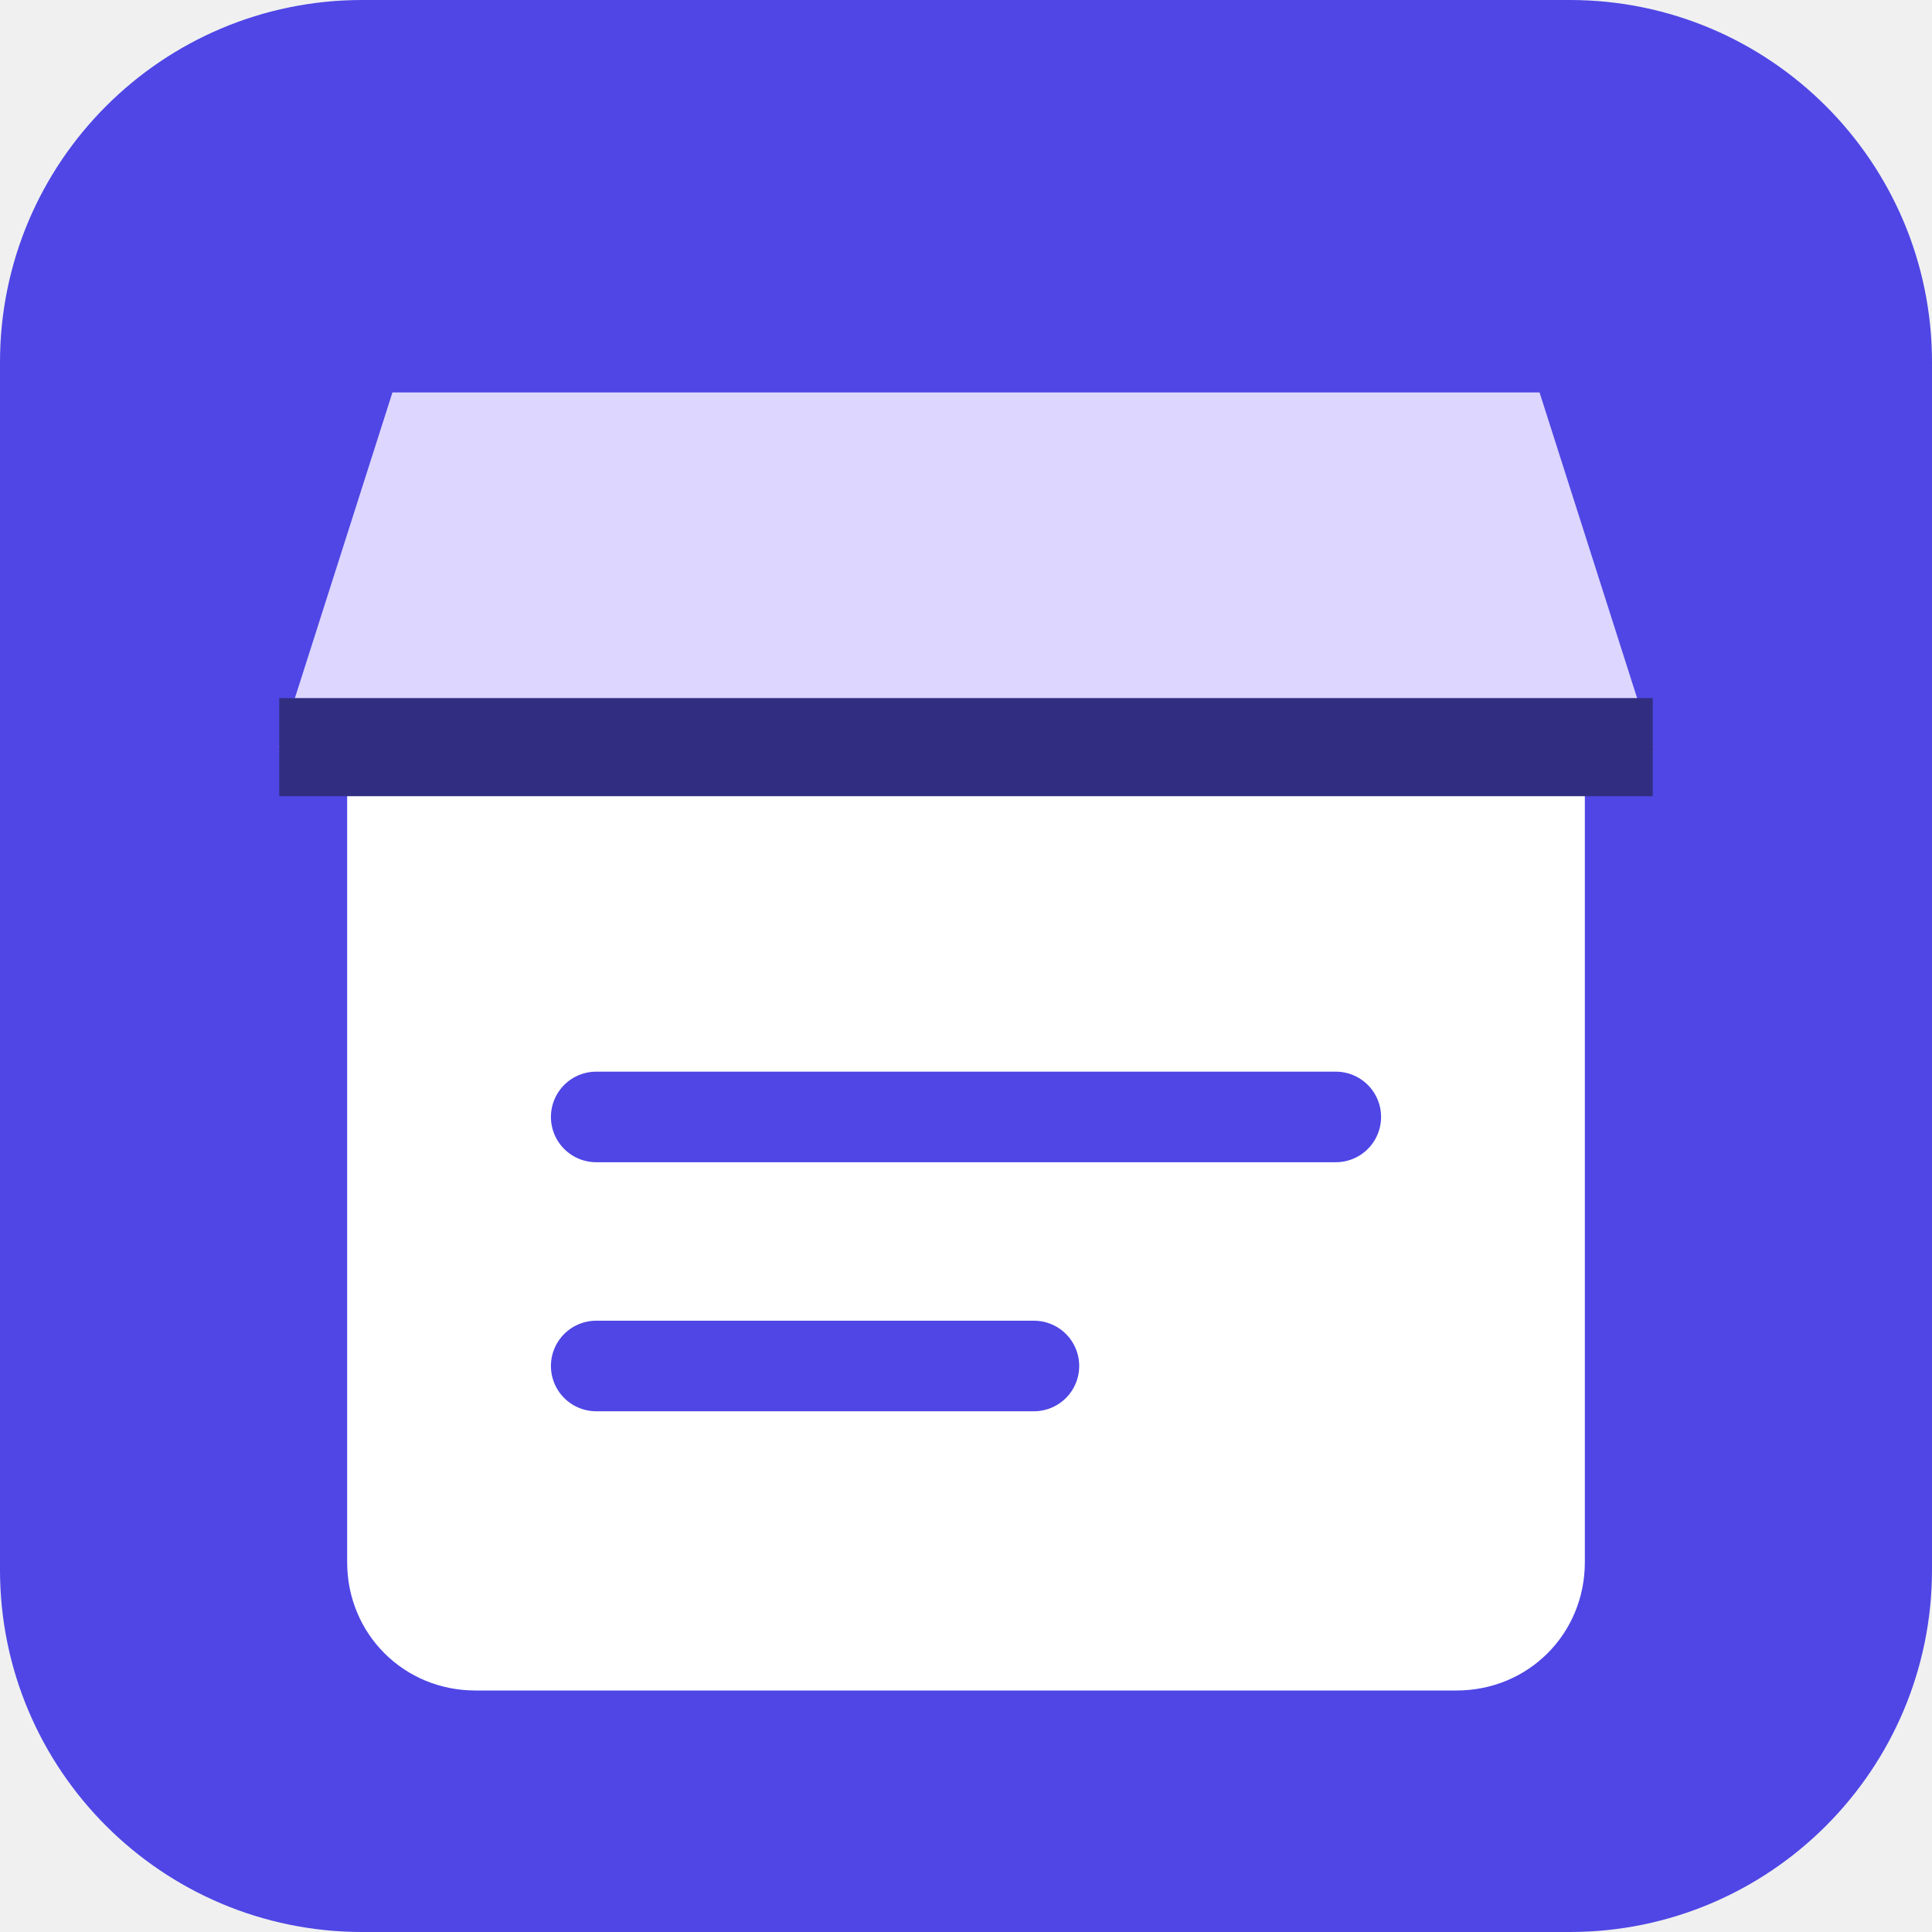
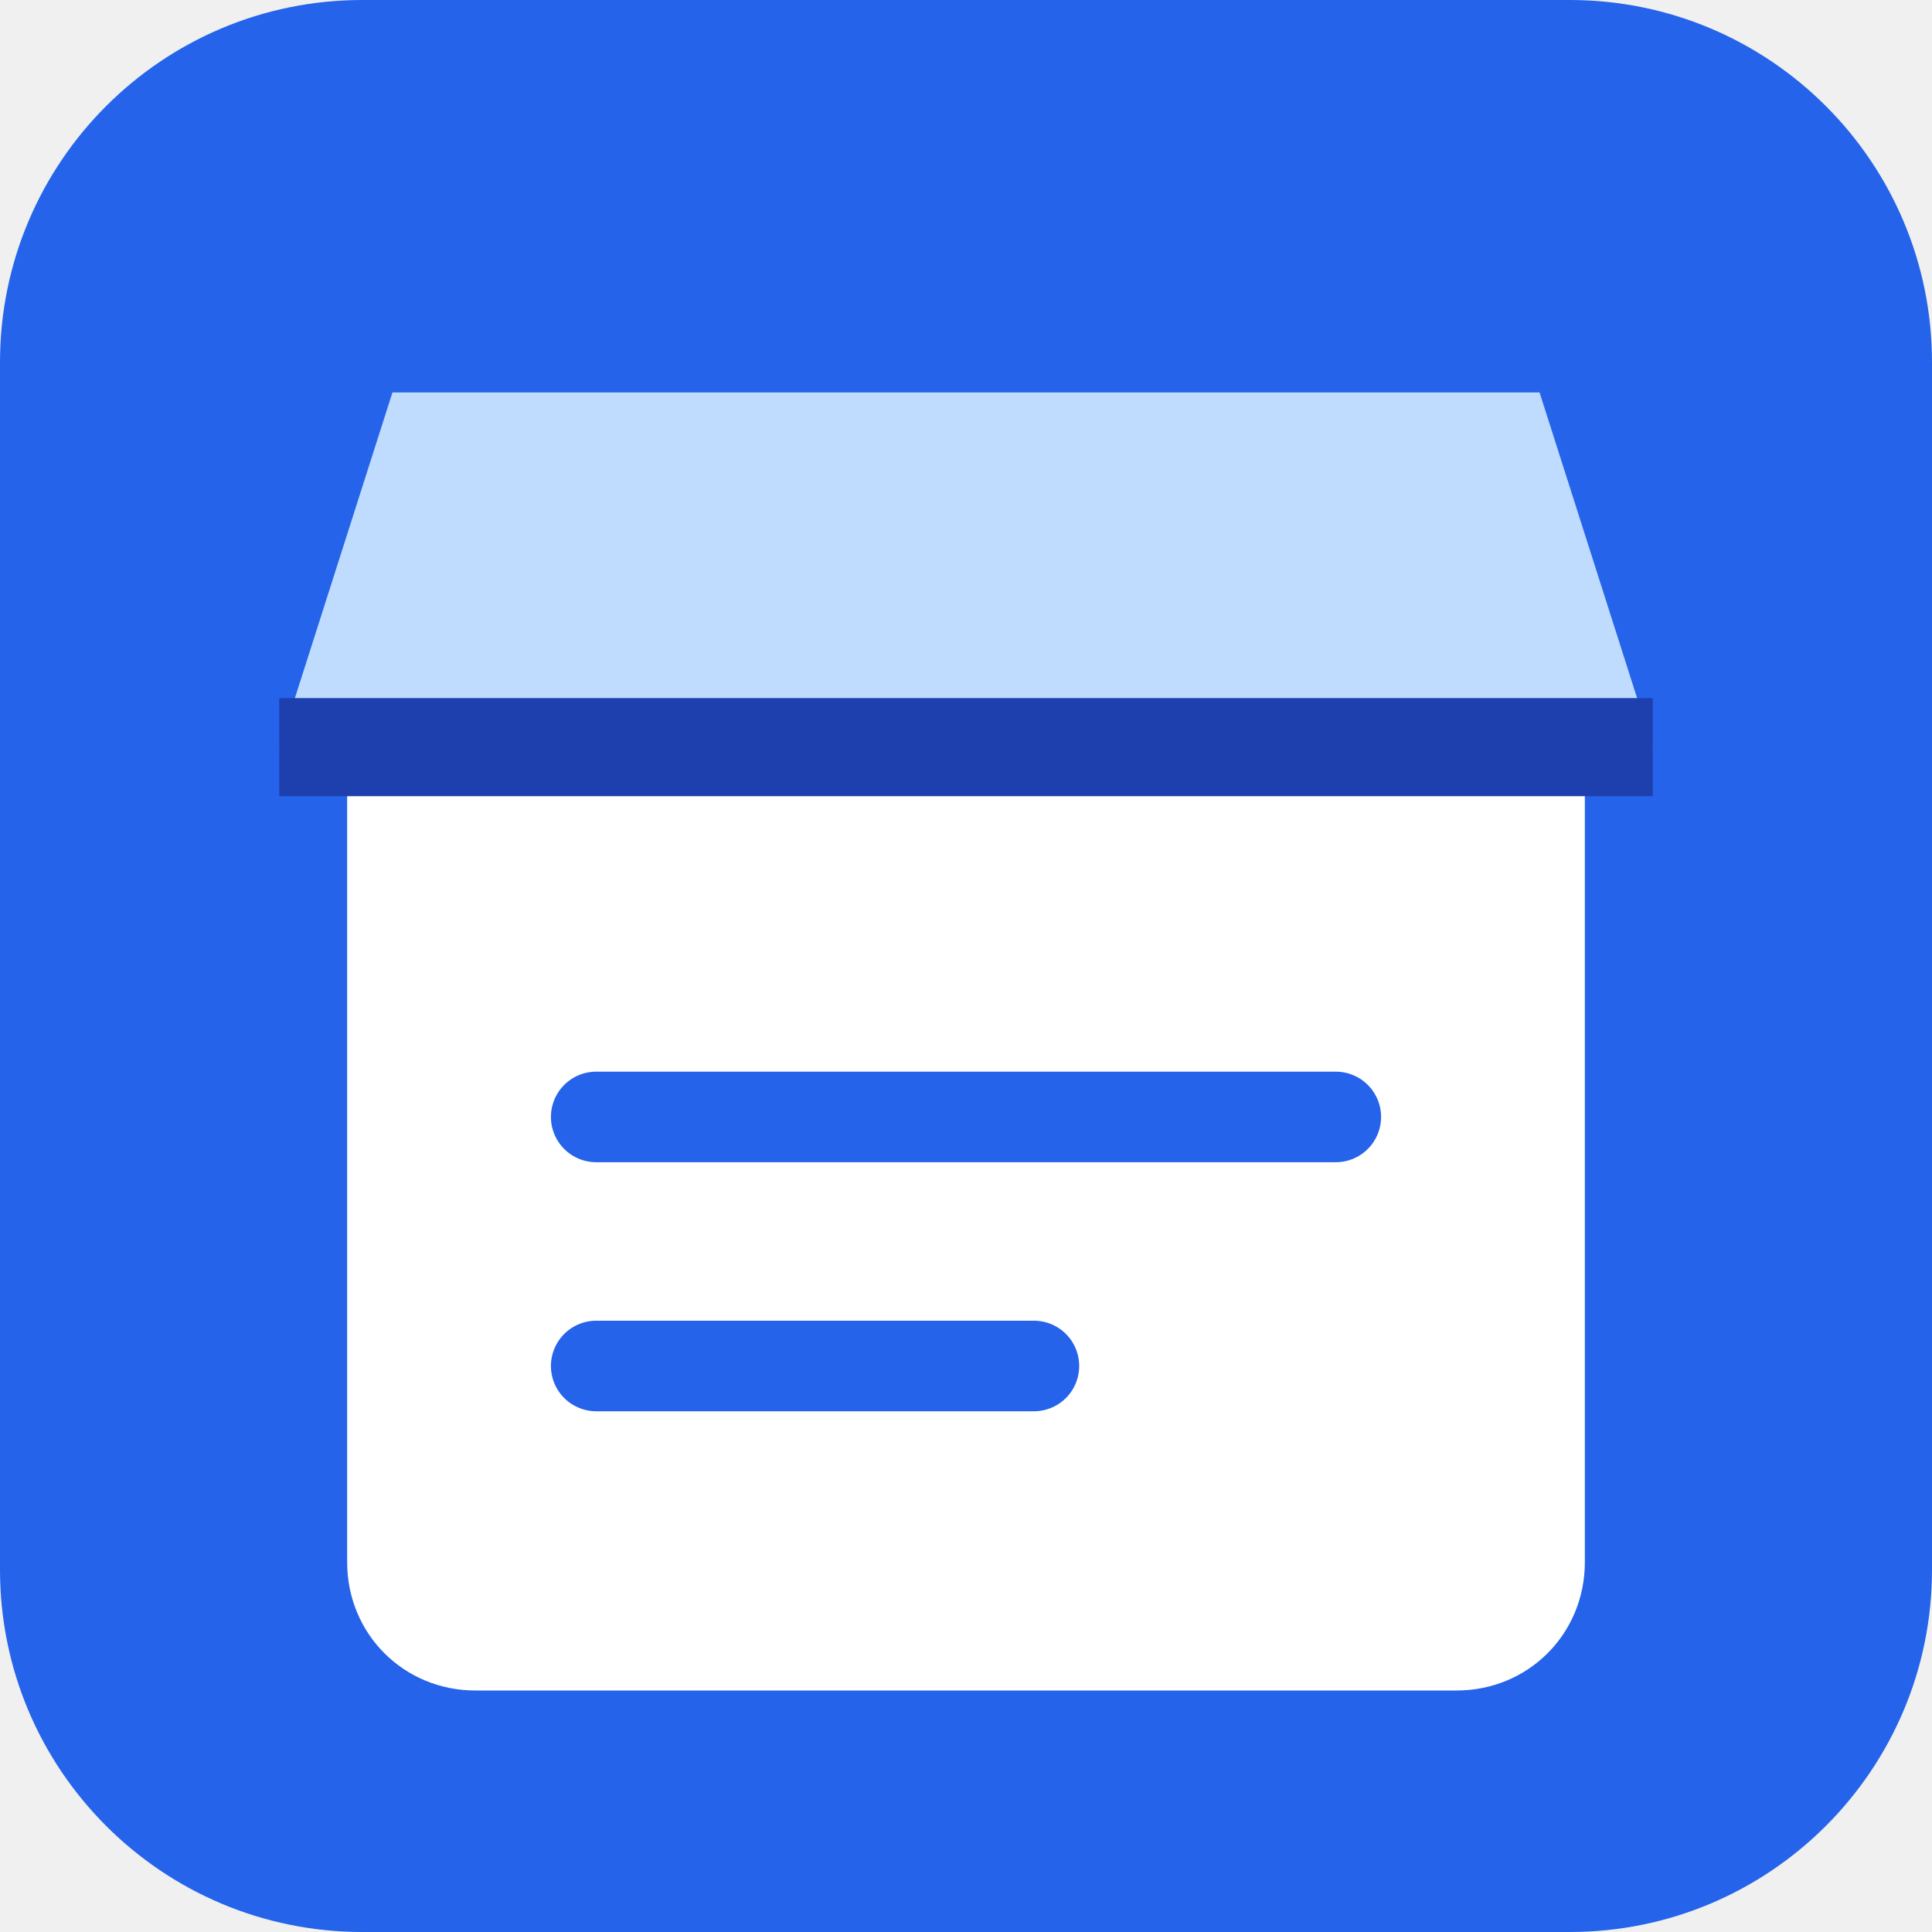
<svg xmlns="http://www.w3.org/2000/svg" viewBox="0 0 512 512">
-   <rect width="512" height="512" rx="96" fill="#4f46e5" />
+   <rect width="512" height="512" rx="96" fill="#2563eb" />
  <path d="M92 190h328v224c0 19-15 34-34 34H126c-19 0-34-15-34-34V190z" fill="#fff" />
-   <path d="M104 104h304l30 94H74l30-94z" fill="#ddd6fe" />
-   <path d="M74 198h364" stroke="#312e81" stroke-width="26" />
-   <path d="M158 296h196" stroke="#4f46e5" stroke-width="24" stroke-linecap="round" />
-   <path d="M158 362h116" stroke="#4f46e5" stroke-width="24" stroke-linecap="round" />
+   <path d="M104 104h304l30 94H74l30-94z" fill="#bfdbfe" />
+   <path d="M74 198h364" stroke="#1e40af" stroke-width="26" />
+   <path d="M158 296h196" stroke="#2563eb" stroke-width="24" stroke-linecap="round" />
+   <path d="M158 362h116" stroke="#2563eb" stroke-width="24" stroke-linecap="round" />
</svg>
